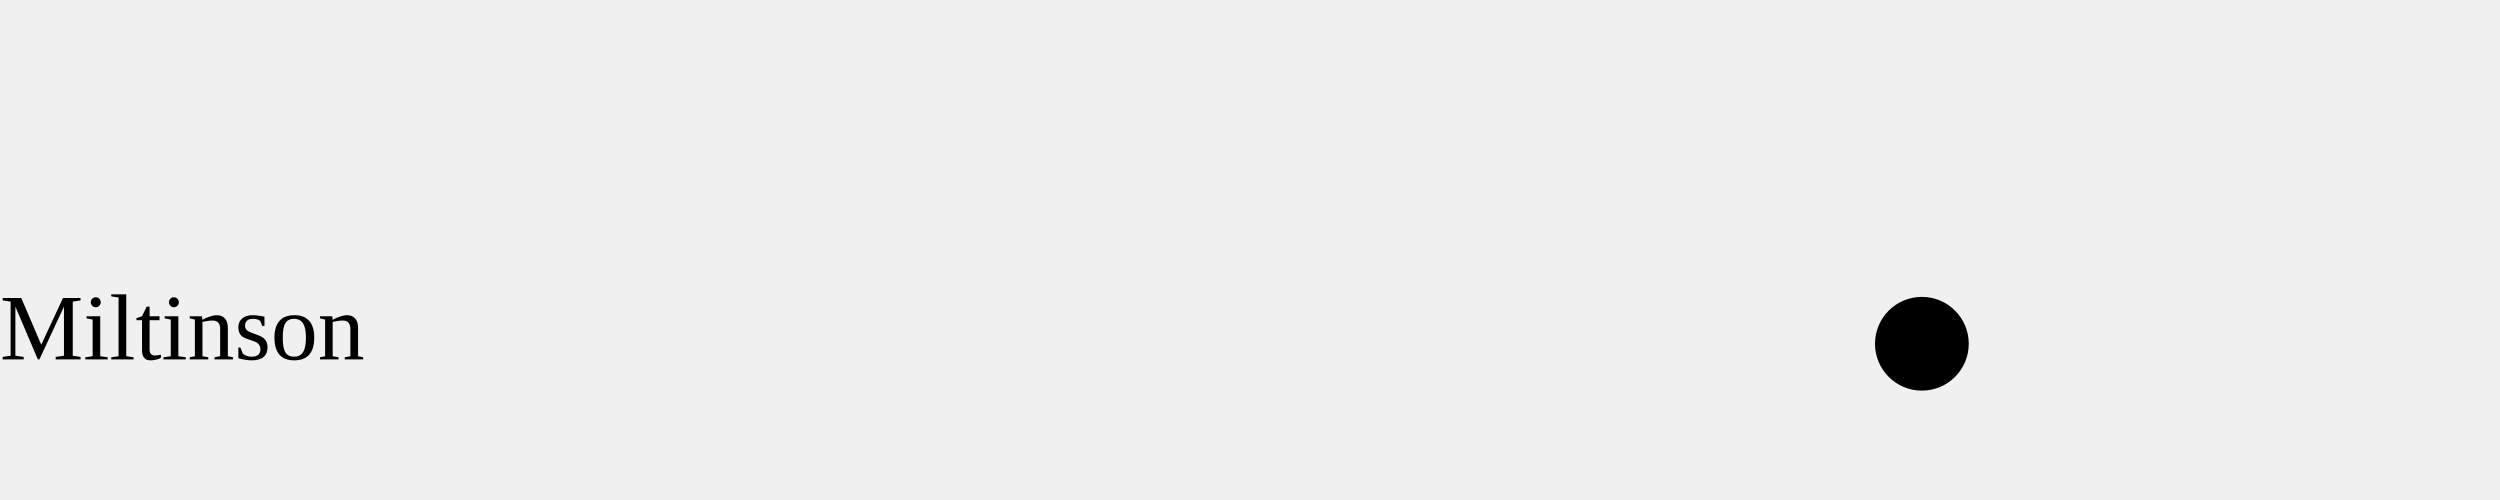
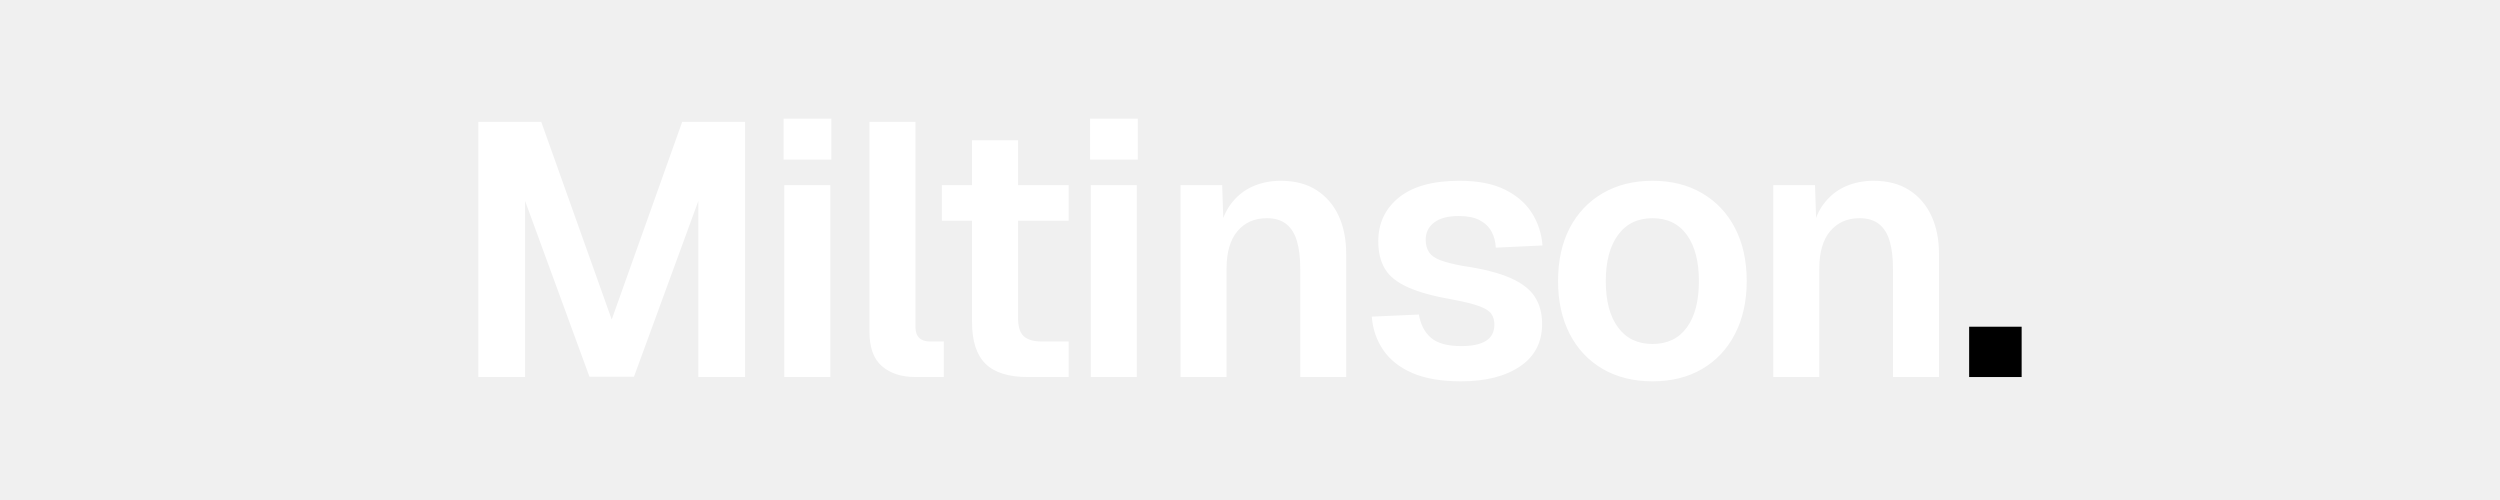
<svg xmlns="http://www.w3.org/2000/svg" viewBox="0 0 320 64" role="img" aria-label="Miltinson.">
-   <defs>
-     
-   </defs>
-   <text x="0" y="46" class="wm-text">Miltinson</text>
-   <circle class="wm-dot" cx="246" cy="44" r="6" />
+   <path fill="#ffffff" d="M61.23 48.26L61.23 15.6L69.28 15.6L78.3 40.9L87.32 15.6L95.37 15.6L95.37 48.26L89.39 48.26L89.39 25.72L81.15 48.22L75.45 48.22L67.21 25.72L67.21 48.26ZM100.39 48.26L100.39 23.7L106.28 23.7L106.28 48.26ZM100.3 20.43L100.3 15.19L106.41 15.19L106.41 20.43ZM117.18 48.26Q114.51 48.26 112.9 46.88Q111.29 45.5 111.29 42.47L111.29 15.6L117.18 15.6L117.18 41.87Q117.18 42.79 117.66 43.25Q118.14 43.71 119.02 43.71L120.81 43.71L120.81 48.26ZM131.55 48.26Q127.87 48.26 126.14 46.56Q124.42 44.86 124.42 41.22L124.42 17.95L130.31 17.95L130.31 40.67Q130.31 42.37 131.04 43.04Q131.78 43.71 133.34 43.71L136.79 43.71L136.79 48.26ZM120.56 28.25L120.56 23.7L136.79 23.7L136.79 28.25ZM139.62 48.26L139.62 23.7L145.51 23.7L145.51 48.26ZM139.53 20.43L139.53 15.19L145.64 15.19L145.64 20.43ZM151.11 48.26L151.11 23.7L156.44 23.7L156.67 30.6L155.98 30.32Q156.35 27.74 157.5 26.18Q158.65 24.62 160.31 23.88Q161.96 23.14 163.94 23.14Q166.66 23.14 168.52 24.34Q170.38 25.54 171.35 27.63Q172.31 29.72 172.31 32.48L172.31 48.26L166.43 48.26L166.43 34.37Q166.43 32.3 166.01 30.87Q165.6 29.45 164.66 28.69Q163.71 27.93 162.15 27.93Q159.8 27.93 158.4 29.58Q157 31.24 157 34.37L157 48.26ZM187 48.81Q183.27 48.81 180.81 47.76Q178.35 46.7 177.06 44.81Q175.77 42.93 175.59 40.53L181.62 40.26Q181.94 42.19 183.18 43.25Q184.42 44.3 187.04 44.3Q189.11 44.3 190.19 43.64Q191.28 42.97 191.28 41.54Q191.28 40.72 190.88 40.16Q190.49 39.61 189.37 39.2Q188.24 38.78 186.08 38.37Q182.35 37.73 180.24 36.78Q178.12 35.84 177.27 34.41Q176.42 32.99 176.42 30.87Q176.42 27.42 179.06 25.28Q181.71 23.14 186.81 23.14Q190.36 23.14 192.63 24.27Q194.91 25.4 196.08 27.26Q197.26 29.12 197.44 31.42L191.46 31.7Q191.41 30.55 190.91 29.63Q190.4 28.71 189.39 28.18Q188.38 27.65 186.72 27.65Q184.65 27.65 183.57 28.48Q182.49 29.31 182.49 30.69Q182.49 31.65 182.93 32.3Q183.36 32.94 184.42 33.33Q185.48 33.72 187.32 34.05Q191.09 34.6 193.3 35.57Q195.51 36.53 196.45 37.98Q197.39 39.43 197.39 41.45Q197.39 45 194.56 46.9Q191.74 48.81 187 48.81ZM211.52 48.81Q207.89 48.81 205.15 47.23Q202.42 45.64 200.92 42.74Q199.43 39.84 199.43 35.98Q199.43 32.07 200.92 29.19Q202.42 26.32 205.15 24.73Q207.89 23.14 211.52 23.14Q215.16 23.14 217.87 24.73Q220.59 26.32 222.08 29.19Q223.58 32.07 223.58 35.98Q223.58 39.84 222.08 42.74Q220.59 45.64 217.87 47.23Q215.16 48.81 211.52 48.81ZM211.52 44.03Q214.38 44.03 215.92 41.91Q217.46 39.8 217.46 35.98Q217.46 32.21 215.92 30.07Q214.38 27.93 211.52 27.93Q208.67 27.93 207.11 30.07Q205.54 32.21 205.54 35.98Q205.54 39.8 207.11 41.91Q208.67 44.03 211.52 44.03ZM226.98 48.26L226.98 23.7L232.32 23.7L232.55 30.6L231.86 30.32Q232.22 27.74 233.37 26.18Q234.52 24.62 236.18 23.88Q237.84 23.14 239.81 23.14Q242.53 23.14 244.39 24.34Q246.25 25.54 247.22 27.63Q248.19 29.72 248.19 32.48L248.19 48.26L242.3 48.26L242.3 34.37Q242.3 32.3 241.88 30.87Q241.47 29.45 240.53 28.69Q239.58 27.93 238.02 27.93Q235.67 27.93 234.27 29.58Q232.87 31.24 232.87 34.37L232.87 48.26Z" />
+   <path fill="oklch(72.5% 0.175 65)" d="M252.05 48.26L252.05 41.82L258.77 41.82L258.77 48.26Z" />
</svg>
